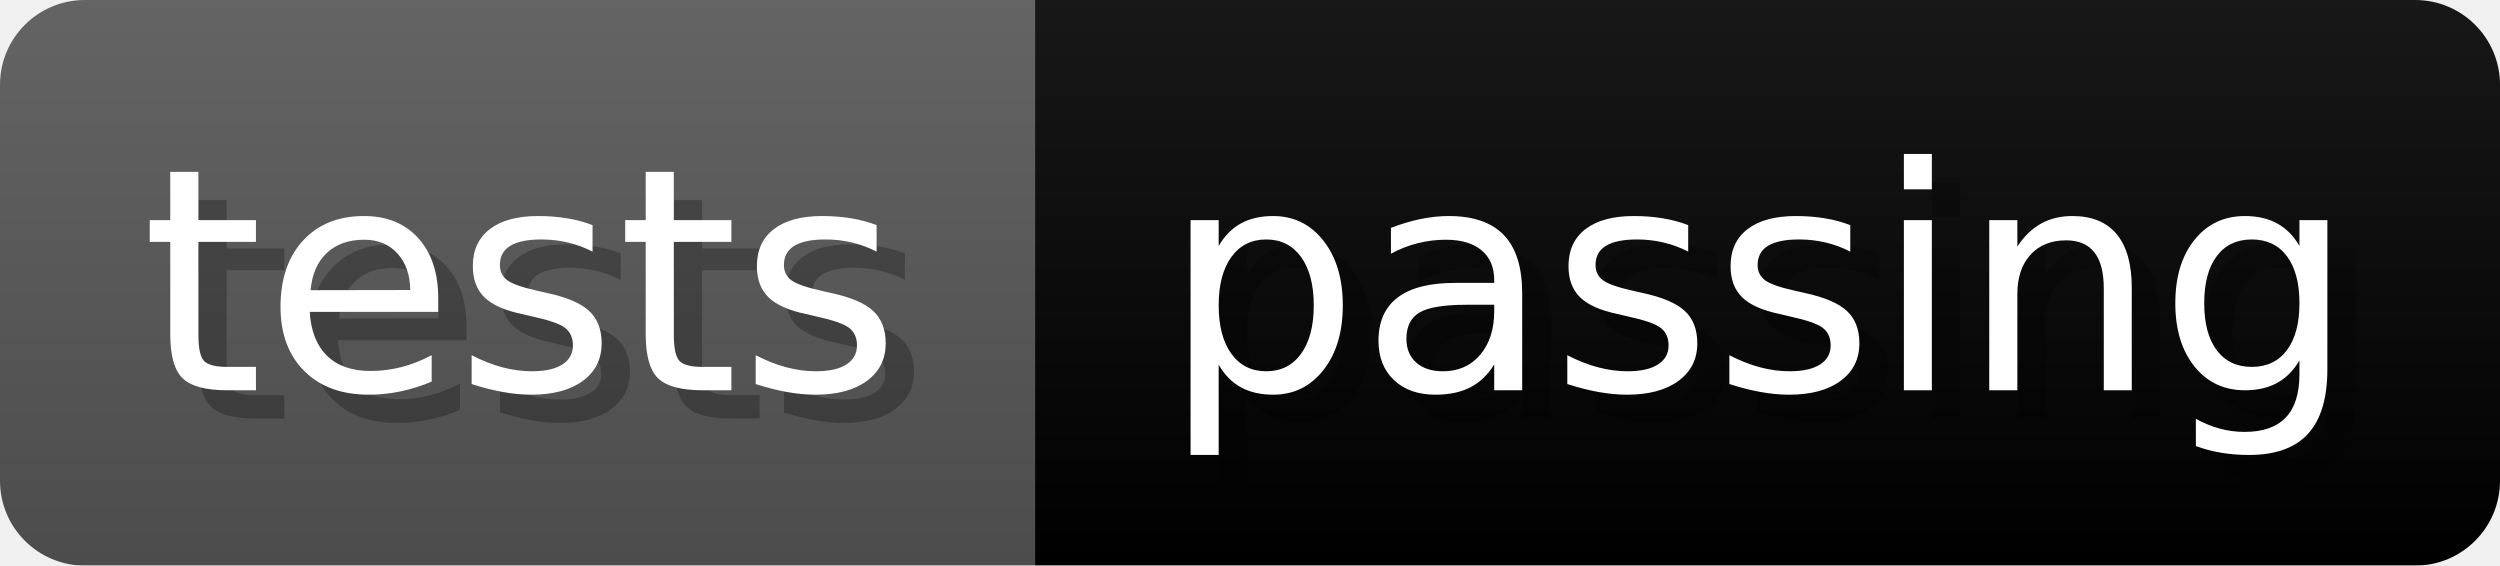
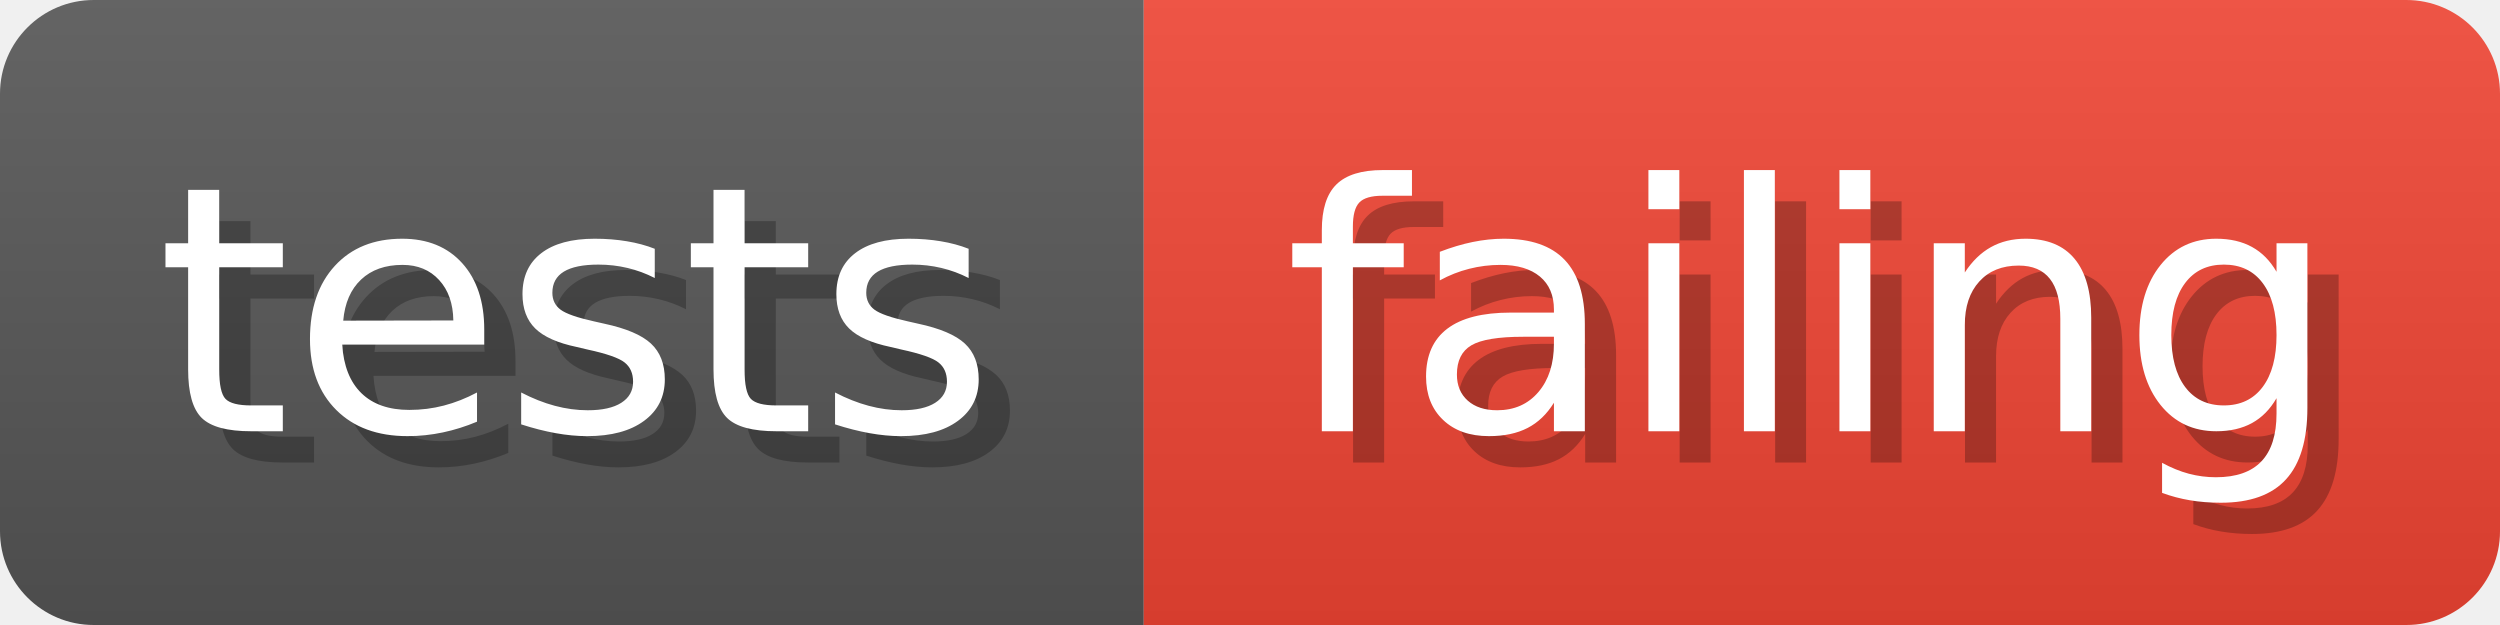
- <svg xmlns="http://www.w3.org/2000/svg" width="88.4" height="20" viewBox="0 0 884 200" role="img" aria-label="tests: passing">
+ <svg xmlns="http://www.w3.org/2000/svg" width="80" height="20" viewBox="0 0 800 200" role="img" aria-label="tests: failing">
  <linearGradient id="a" x2="0" y2="100%">
    <stop offset="0" stop-opacity=".1" stop-color="#EEE" />
    <stop offset="1" stop-opacity=".1" />
  </linearGradient>
  <mask id="m">
-     <rect width="884" height="200" rx="30" fill="#FFF" />
+     <rect width="800" height="200" rx="30" fill="#FFF" />
  </mask>
  <g mask="url(#m)">
    <rect width="366" height="200" fill="#555" />
-     <rect width="518" height="200" fill="#brightgreen" x="366" />
-     <rect width="884" height="200" fill="url(#a)" />
+     <rect width="434" height="200" fill="#E43" x="366" />
+     <rect width="800" height="200" fill="url(#a)" />
  </g>
  <g aria-hidden="true" fill="#fff" text-anchor="start" font-family="Verdana,DejaVu Sans,sans-serif" font-size="110">
    <text x="60" y="148" textLength="266" fill="#000" opacity="0.25">tests</text>
    <text x="50" y="138" textLength="266">tests</text>
-     <text x="421" y="148" textLength="418" fill="#000" opacity="0.25">passing</text>
-     <text x="411" y="138" textLength="418">passing</text>
+     <text x="421" y="148" textLength="334" fill="#000" opacity="0.25">failing</text>
+     <text x="411" y="138" textLength="334">failing</text>
  </g>
</svg>
